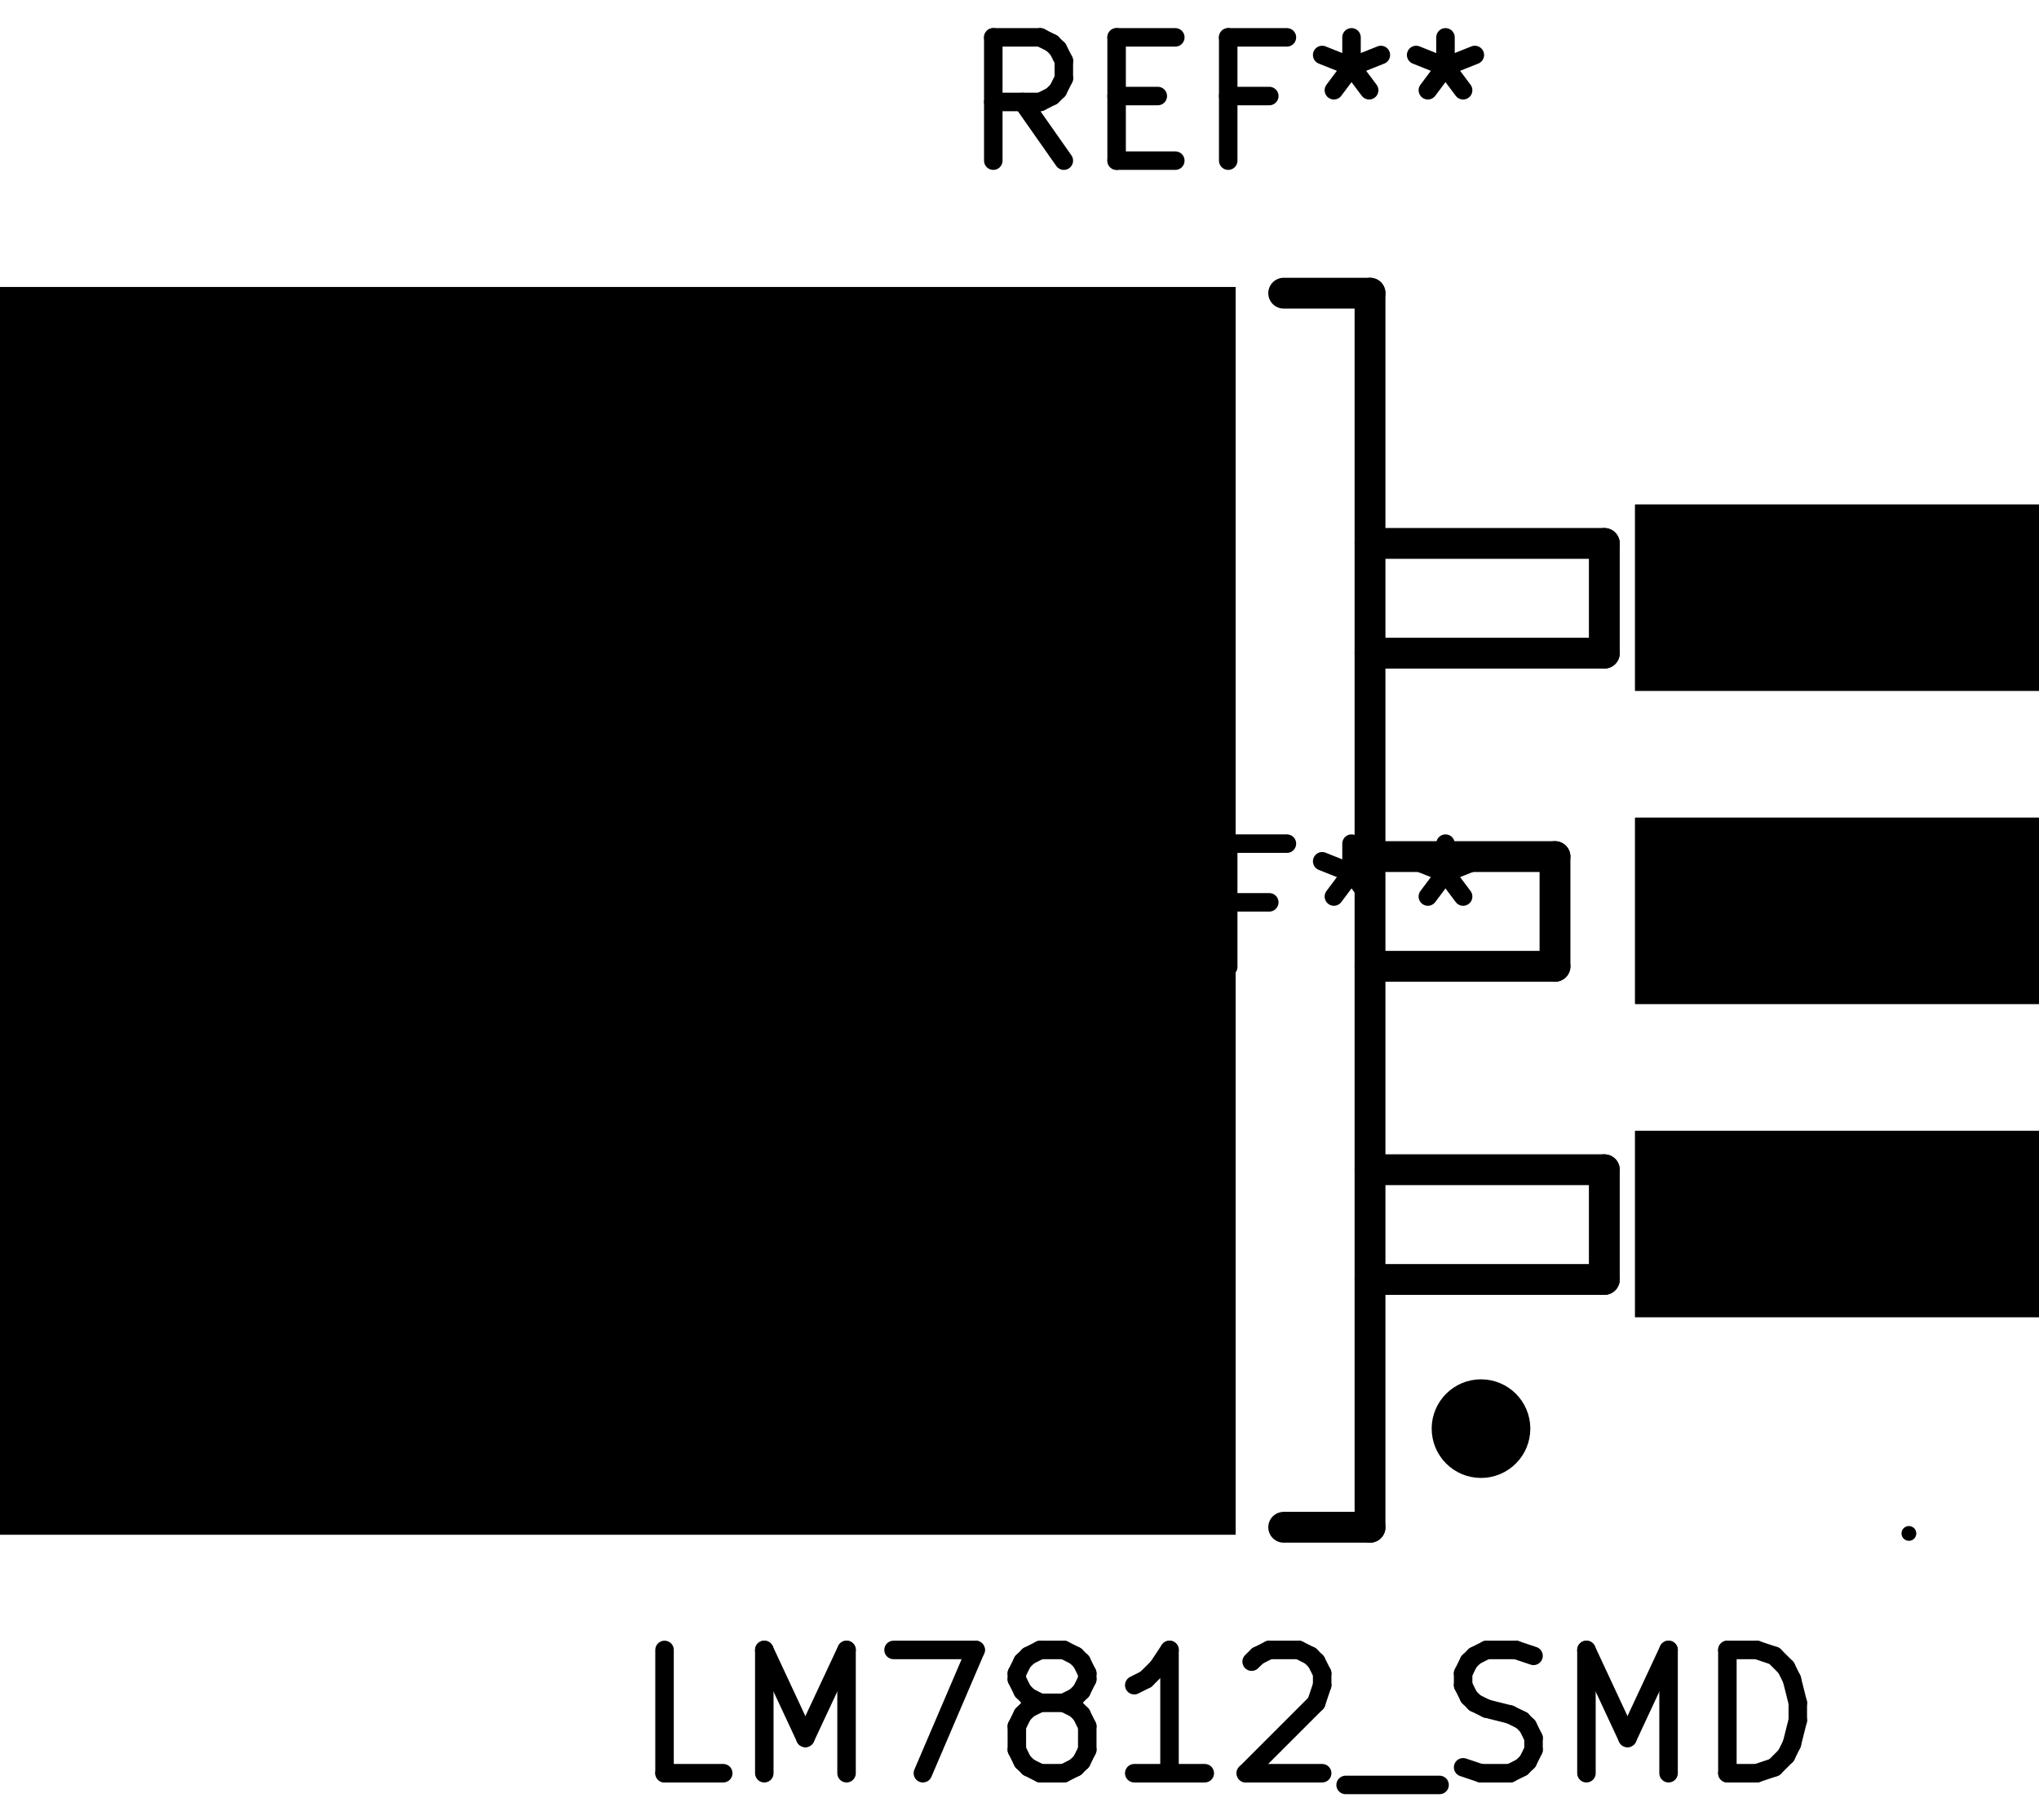
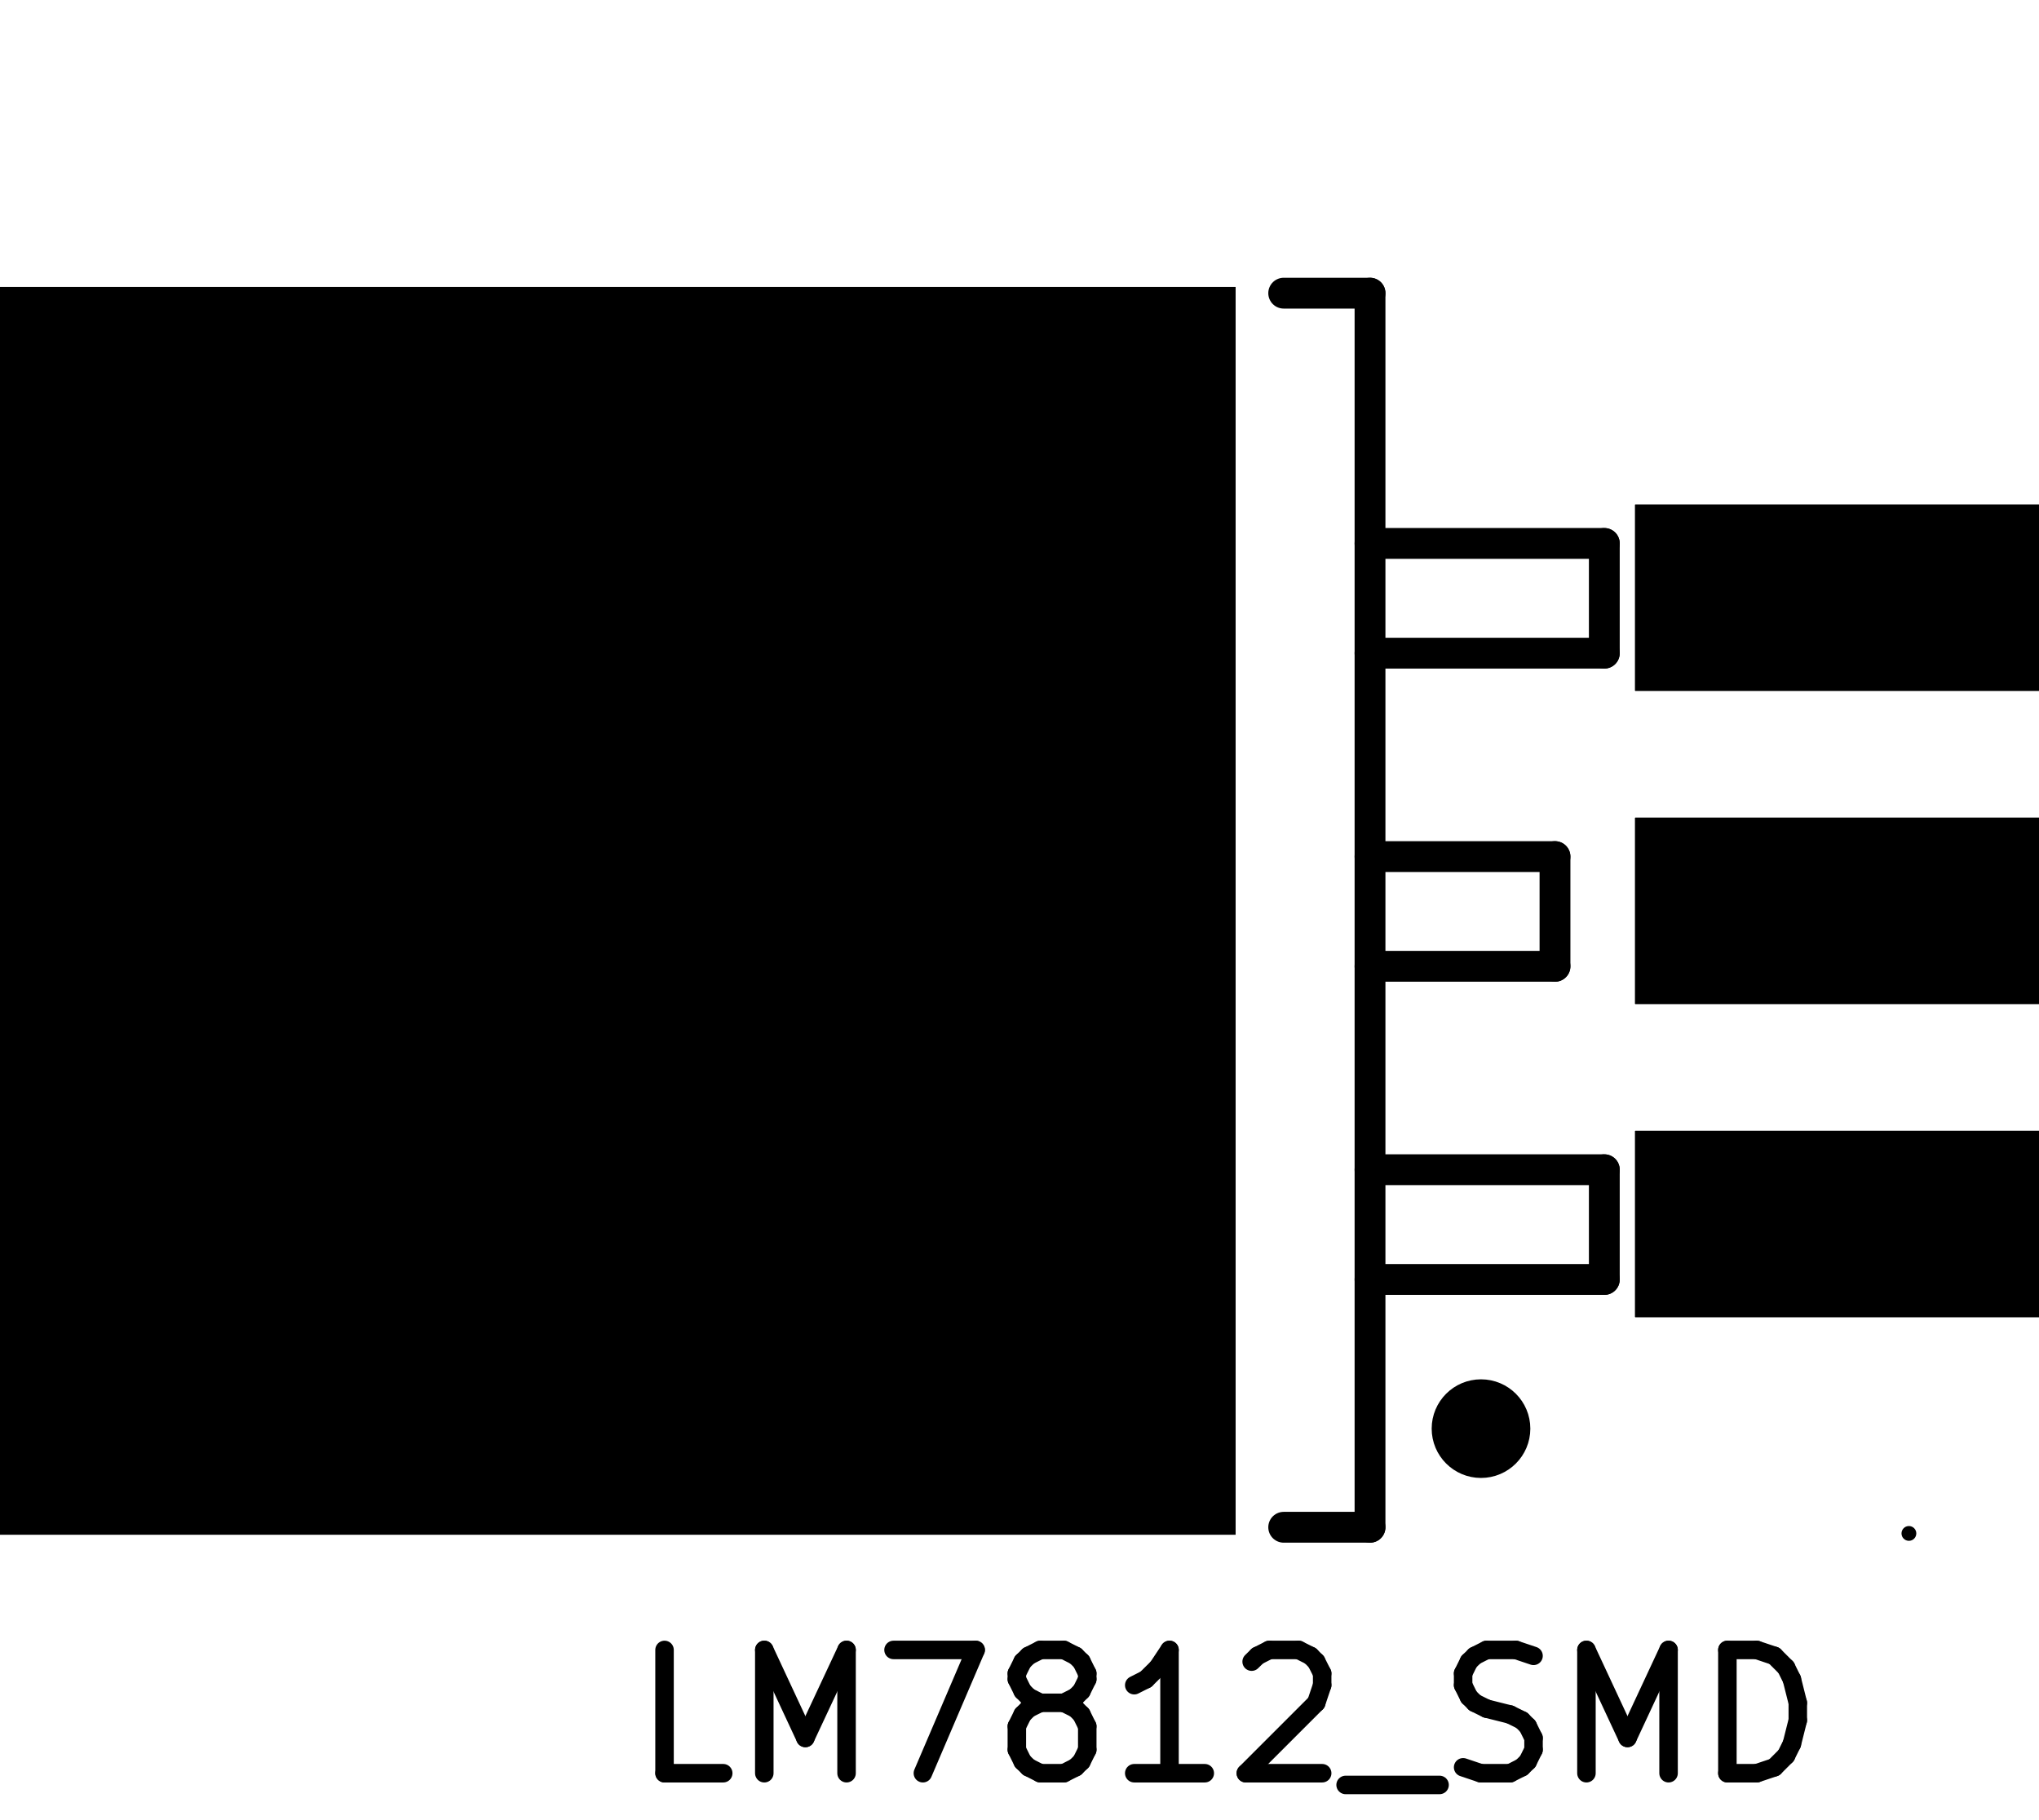
<svg xmlns="http://www.w3.org/2000/svg" version="1.1" width="16.535mm" height="14.757mm" viewBox="0 0 16.535 14.757">
  <g style="fill:#000000; fill-opacity:1;stroke:#000000; stroke-opacity:1; stroke-linecap:round; stroke-linejoin:round;" transform="translate(0 0) scale(1 1)">
    <path style="fill:#000000; fill-opacity:1; stroke:none;fill-rule:evenodd;" d="M 13.26,10.683 13.26,9.173 16.56,9.173 16.56,10.683 Z" />
    <path style="fill:#000000; fill-opacity:1; stroke:none;fill-rule:evenodd;" d="M 13.26,8.143 13.26,6.633 16.56,6.633 16.56,8.143 Z" />
    <path style="fill:#000000; fill-opacity:1; stroke:none;fill-rule:evenodd;" d="M 13.26,5.603 13.26,4.093 16.56,4.093 16.56,5.603 Z" />
    <path style="fill:#000000; fill-opacity:1; stroke:none;fill-rule:evenodd;" d="M 0,12.448 0,2.328 10.02,2.328 10.02,12.448 Z" />
    <path style="fill:#000000; fill-opacity:1; stroke:none;fill-rule:evenodd;" d="M 13.26,10.683 13.26,9.173 16.56,9.173 16.56,10.683 Z" />
    <path style="fill:#000000; fill-opacity:1; stroke:none;fill-rule:evenodd;" d="M 13.26,8.143 13.26,6.633 16.56,6.633 16.56,8.143 Z" />
    <path style="fill:#000000; fill-opacity:1; stroke:none;fill-rule:evenodd;" d="M 13.26,5.603 13.26,4.093 16.56,4.093 16.56,5.603 Z" />
    <path style="fill:#000000; fill-opacity:1; stroke:none;fill-rule:evenodd;" d="M 0,12.448 0,2.328 10.02,2.328 10.02,12.448 Z" />
    <path style="fill:#000000; fill-opacity:1; stroke:none;fill-rule:evenodd;" d="M 13.26,10.683 13.26,9.173 16.56,9.173 16.56,10.683 Z" />
    <path style="fill:#000000; fill-opacity:1; stroke:none;fill-rule:evenodd;" d="M 13.26,8.143 13.26,6.633 16.56,6.633 16.56,8.143 Z" />
    <path style="fill:#000000; fill-opacity:1; stroke:none;fill-rule:evenodd;" d="M 13.26,5.603 13.26,4.093 16.56,4.093 16.56,5.603 Z" />
    <path style="fill:#000000; fill-opacity:1; stroke:none;fill-rule:evenodd;" d="M 0,12.448 0,2.328 10.02,2.328 10.02,12.448 Z" />
  </g>
  <g style="fill:none;  stroke:#000000; stroke-width:0.15; stroke-opacity:1;  stroke-linecap:round; stroke-linejoin:round;">
-     <text x="9.96" y="1.348" textLength="4.536" font-size="1.333" lengthAdjust="spacingAndGlyphs" text-anchor="middle" opacity="0" stroke-opacity="0">REF**</text>
-     <g class="stroked-text">
-       <path d="M8.627 1.303 L8.293 0.827 " />
-       <path d="M8.055 1.303 L8.055 0.303 " />
-       <path d="M8.055 0.303 L8.436 0.303 " />
-       <path d="M8.436 0.303 L8.531 0.351 " />
-       <path d="M8.531 0.351 L8.579 0.398 " />
-       <path d="M8.579 0.398 L8.627 0.493 " />
-       <path d="M8.627 0.493 L8.627 0.636 " />
-       <path d="M8.627 0.636 L8.579 0.732 " />
-       <path d="M8.579 0.732 L8.531 0.779 " />
-       <path d="M8.531 0.779 L8.436 0.827 " />
-       <path d="M8.436 0.827 L8.055 0.827 " />
-       <path d="M9.055 0.779 L9.389 0.779 " />
-       <path d="M9.531 1.303 L9.055 1.303 " />
-       <path d="M9.055 1.303 L9.055 0.303 " />
-       <path d="M9.055 0.303 L9.531 0.303 " />
-       <path d="M10.293 0.779 L9.96 0.779 " />
-       <path d="M9.96 1.303 L9.96 0.303 " />
-       <path d="M9.96 0.303 L10.436 0.303 " />
-       <path d="M10.96 0.303 L10.96 0.541 " />
-       <path d="M10.722 0.446 L10.96 0.541 " />
-       <path d="M10.96 0.541 L11.198 0.446 " />
-       <path d="M10.817 0.732 L10.96 0.541 " />
-       <path d="M10.96 0.541 L11.103 0.732 " />
-       <path d="M11.722 0.303 L11.722 0.541 " />
-       <path d="M11.484 0.446 L11.722 0.541 " />
-       <path d="M11.722 0.541 L11.96 0.446 " />
-       <path d="M11.579 0.732 L11.722 0.541 " />
-       <path d="M11.722 0.541 L11.865 0.732 " />
-     </g>
-   </g>
+ </g>
  <g style="fill:none;  stroke:#000000; stroke-width:0.25; stroke-opacity:1;  stroke-linecap:round; stroke-linejoin:round;">
    <path d="M10.41 2.378 L11.11 2.378 " />
    <path d="M11.11 2.378 L11.11 12.388 " />
    <path d="M11.11 4.408 L13.01 4.408 " />
    <path d="M11.11 6.948 L12.61 6.948 " />
    <path d="M11.11 9.488 L13.01 9.488 " />
    <path d="M11.11 10.378 L13.01 10.378 " />
    <path d="M11.11 12.388 L10.41 12.388 " />
    <path d="M12.61 6.948 L12.61 7.838 " />
    <path d="M12.61 7.838 L11.11 7.838 " />
    <path d="M13.01 4.408 L13.01 5.298 " />
    <path d="M13.01 5.298 L11.11 5.298 " />
    <path d="M13.01 9.488 L13.01 10.378 " />
  </g>
  <g style="fill:none;  stroke:#000000; stroke-width:0.4; stroke-opacity:1;  stroke-linecap:round; stroke-linejoin:round;">
    <circle cx="12.01" cy="11.588" r="0.2" />
  </g>
  <g style="fill:none;  stroke:#000000; stroke-width:0.15; stroke-opacity:1;  stroke-linecap:round; stroke-linejoin:round;">
    <text x="9.96" y="14.428" textLength="9.869" font-size="1.333" lengthAdjust="spacingAndGlyphs" text-anchor="middle" opacity="0" stroke-opacity="0">LM7812_SMD</text>
    <g class="stroked-text">
      <path d="M5.865 14.383 L5.389 14.383 " />
      <path d="M5.389 14.383 L5.389 13.383 " />
      <path d="M6.198 14.383 L6.198 13.383 " />
      <path d="M6.198 13.383 L6.531 14.097 " />
      <path d="M6.531 14.097 L6.865 13.383 " />
      <path d="M6.865 13.383 L6.865 14.383 " />
      <path d="M7.246 13.383 L7.912 13.383 " />
      <path d="M7.912 13.383 L7.484 14.383 " />
      <path d="M8.436 13.812 L8.341 13.764 " />
      <path d="M8.341 13.764 L8.293 13.716 " />
      <path d="M8.293 13.716 L8.246 13.621 " />
      <path d="M8.246 13.621 L8.246 13.573 " />
      <path d="M8.246 13.573 L8.293 13.478 " />
      <path d="M8.293 13.478 L8.341 13.431 " />
      <path d="M8.341 13.431 L8.436 13.383 " />
      <path d="M8.436 13.383 L8.627 13.383 " />
      <path d="M8.627 13.383 L8.722 13.431 " />
      <path d="M8.722 13.431 L8.77 13.478 " />
      <path d="M8.77 13.478 L8.817 13.573 " />
      <path d="M8.817 13.573 L8.817 13.621 " />
      <path d="M8.817 13.621 L8.77 13.716 " />
      <path d="M8.77 13.716 L8.722 13.764 " />
      <path d="M8.722 13.764 L8.627 13.812 " />
      <path d="M8.627 13.812 L8.436 13.812 " />
      <path d="M8.436 13.812 L8.341 13.859 " />
      <path d="M8.341 13.859 L8.293 13.907 " />
      <path d="M8.293 13.907 L8.246 14.002 " />
      <path d="M8.246 14.002 L8.246 14.193 " />
      <path d="M8.246 14.193 L8.293 14.288 " />
      <path d="M8.293 14.288 L8.341 14.335 " />
      <path d="M8.341 14.335 L8.436 14.383 " />
      <path d="M8.436 14.383 L8.627 14.383 " />
      <path d="M8.627 14.383 L8.722 14.335 " />
      <path d="M8.722 14.335 L8.77 14.288 " />
      <path d="M8.77 14.288 L8.817 14.193 " />
      <path d="M8.817 14.193 L8.817 14.002 " />
      <path d="M8.817 14.002 L8.77 13.907 " />
      <path d="M8.77 13.907 L8.722 13.859 " />
      <path d="M8.722 13.859 L8.627 13.812 " />
      <path d="M9.77 14.383 L9.198 14.383 " />
      <path d="M9.484 14.383 L9.484 13.383 " />
      <path d="M9.484 13.383 L9.389 13.526 " />
      <path d="M9.389 13.526 L9.293 13.621 " />
      <path d="M9.293 13.621 L9.198 13.669 " />
      <path d="M10.15 13.478 L10.198 13.431 " />
      <path d="M10.198 13.431 L10.293 13.383 " />
      <path d="M10.293 13.383 L10.531 13.383 " />
      <path d="M10.531 13.383 L10.627 13.431 " />
      <path d="M10.627 13.431 L10.674 13.478 " />
      <path d="M10.674 13.478 L10.722 13.573 " />
      <path d="M10.722 13.573 L10.722 13.669 " />
      <path d="M10.722 13.669 L10.674 13.812 " />
      <path d="M10.674 13.812 L10.103 14.383 " />
      <path d="M10.103 14.383 L10.722 14.383 " />
      <path d="M10.912 14.478 L11.674 14.478 " />
      <path d="M11.865 14.335 L12.008 14.383 " />
      <path d="M12.008 14.383 L12.246 14.383 " />
      <path d="M12.246 14.383 L12.341 14.335 " />
      <path d="M12.341 14.335 L12.389 14.288 " />
      <path d="M12.389 14.288 L12.436 14.193 " />
      <path d="M12.436 14.193 L12.436 14.097 " />
      <path d="M12.436 14.097 L12.389 14.002 " />
      <path d="M12.389 14.002 L12.341 13.954 " />
      <path d="M12.341 13.954 L12.246 13.907 " />
      <path d="M12.246 13.907 L12.055 13.859 " />
      <path d="M12.055 13.859 L11.96 13.812 " />
      <path d="M11.96 13.812 L11.912 13.764 " />
      <path d="M11.912 13.764 L11.865 13.669 " />
      <path d="M11.865 13.669 L11.865 13.573 " />
      <path d="M11.865 13.573 L11.912 13.478 " />
      <path d="M11.912 13.478 L11.96 13.431 " />
      <path d="M11.96 13.431 L12.055 13.383 " />
      <path d="M12.055 13.383 L12.293 13.383 " />
      <path d="M12.293 13.383 L12.436 13.431 " />
      <path d="M12.865 14.383 L12.865 13.383 " />
      <path d="M12.865 13.383 L13.198 14.097 " />
      <path d="M13.198 14.097 L13.531 13.383 " />
      <path d="M13.531 13.383 L13.531 14.383 " />
      <path d="M14.008 14.383 L14.008 13.383 " />
      <path d="M14.008 13.383 L14.246 13.383 " />
      <path d="M14.246 13.383 L14.389 13.431 " />
      <path d="M14.389 13.431 L14.484 13.526 " />
      <path d="M14.484 13.526 L14.531 13.621 " />
      <path d="M14.531 13.621 L14.579 13.812 " />
      <path d="M14.579 13.812 L14.579 13.954 " />
      <path d="M14.579 13.954 L14.531 14.145 " />
      <path d="M14.531 14.145 L14.484 14.24 " />
      <path d="M14.484 14.24 L14.389 14.335 " />
      <path d="M14.389 14.335 L14.246 14.383 " />
      <path d="M14.246 14.383 L14.008 14.383 " />
    </g>
-     <text x="9.96" y="7.888" textLength="4.536" font-size="1.333" lengthAdjust="spacingAndGlyphs" text-anchor="middle" opacity="0" stroke-opacity="0">REF**</text>
-     <g class="stroked-text">
-       <path d="M8.627 7.843 L8.293 7.367 " />
-       <path d="M8.055 7.843 L8.055 6.843 " />
-       <path d="M8.055 6.843 L8.436 6.843 " />
-       <path d="M8.436 6.843 L8.531 6.891 " />
-       <path d="M8.531 6.891 L8.579 6.938 " />
-       <path d="M8.579 6.938 L8.627 7.034 " />
-       <path d="M8.627 7.034 L8.627 7.176 " />
-       <path d="M8.627 7.176 L8.579 7.272 " />
-       <path d="M8.579 7.272 L8.531 7.319 " />
-       <path d="M8.531 7.319 L8.436 7.367 " />
-       <path d="M8.436 7.367 L8.055 7.367 " />
-       <path d="M9.055 7.319 L9.389 7.319 " />
-       <path d="M9.531 7.843 L9.055 7.843 " />
-       <path d="M9.055 7.843 L9.055 6.843 " />
-       <path d="M9.055 6.843 L9.531 6.843 " />
-       <path d="M10.293 7.319 L9.96 7.319 " />
-       <path d="M9.96 7.843 L9.96 6.843 " />
-       <path d="M9.96 6.843 L10.436 6.843 " />
-       <path d="M10.96 6.843 L10.96 7.081 " />
-       <path d="M10.722 6.986 L10.96 7.081 " />
-       <path d="M10.96 7.081 L11.198 6.986 " />
-       <path d="M10.817 7.272 L10.96 7.081 " />
-       <path d="M10.96 7.081 L11.103 7.272 " />
-       <path d="M11.722 6.843 L11.722 7.081 " />
-       <path d="M11.484 6.986 L11.722 7.081 " />
-       <path d="M11.722 7.081 L11.96 6.986 " />
-       <path d="M11.579 7.272 L11.722 7.081 " />
-       <path d="M11.722 7.081 L11.865 7.272 " />
-     </g>
  </g>
  <g style="fill:none;  stroke:#000000; stroke-width:0.06; stroke-opacity:1;  stroke-linecap:round; stroke-linejoin:round;">
    <circle cx="15.48" cy="12.438" r="0.03" />
  </g>
  <g style="fill:none;  stroke:#000000; stroke-width:0.6; stroke-opacity:1;  stroke-linecap:round; stroke-linejoin:round;">
    <circle cx="15.68" cy="9.898" r="0.3" />
  </g>
</svg>
